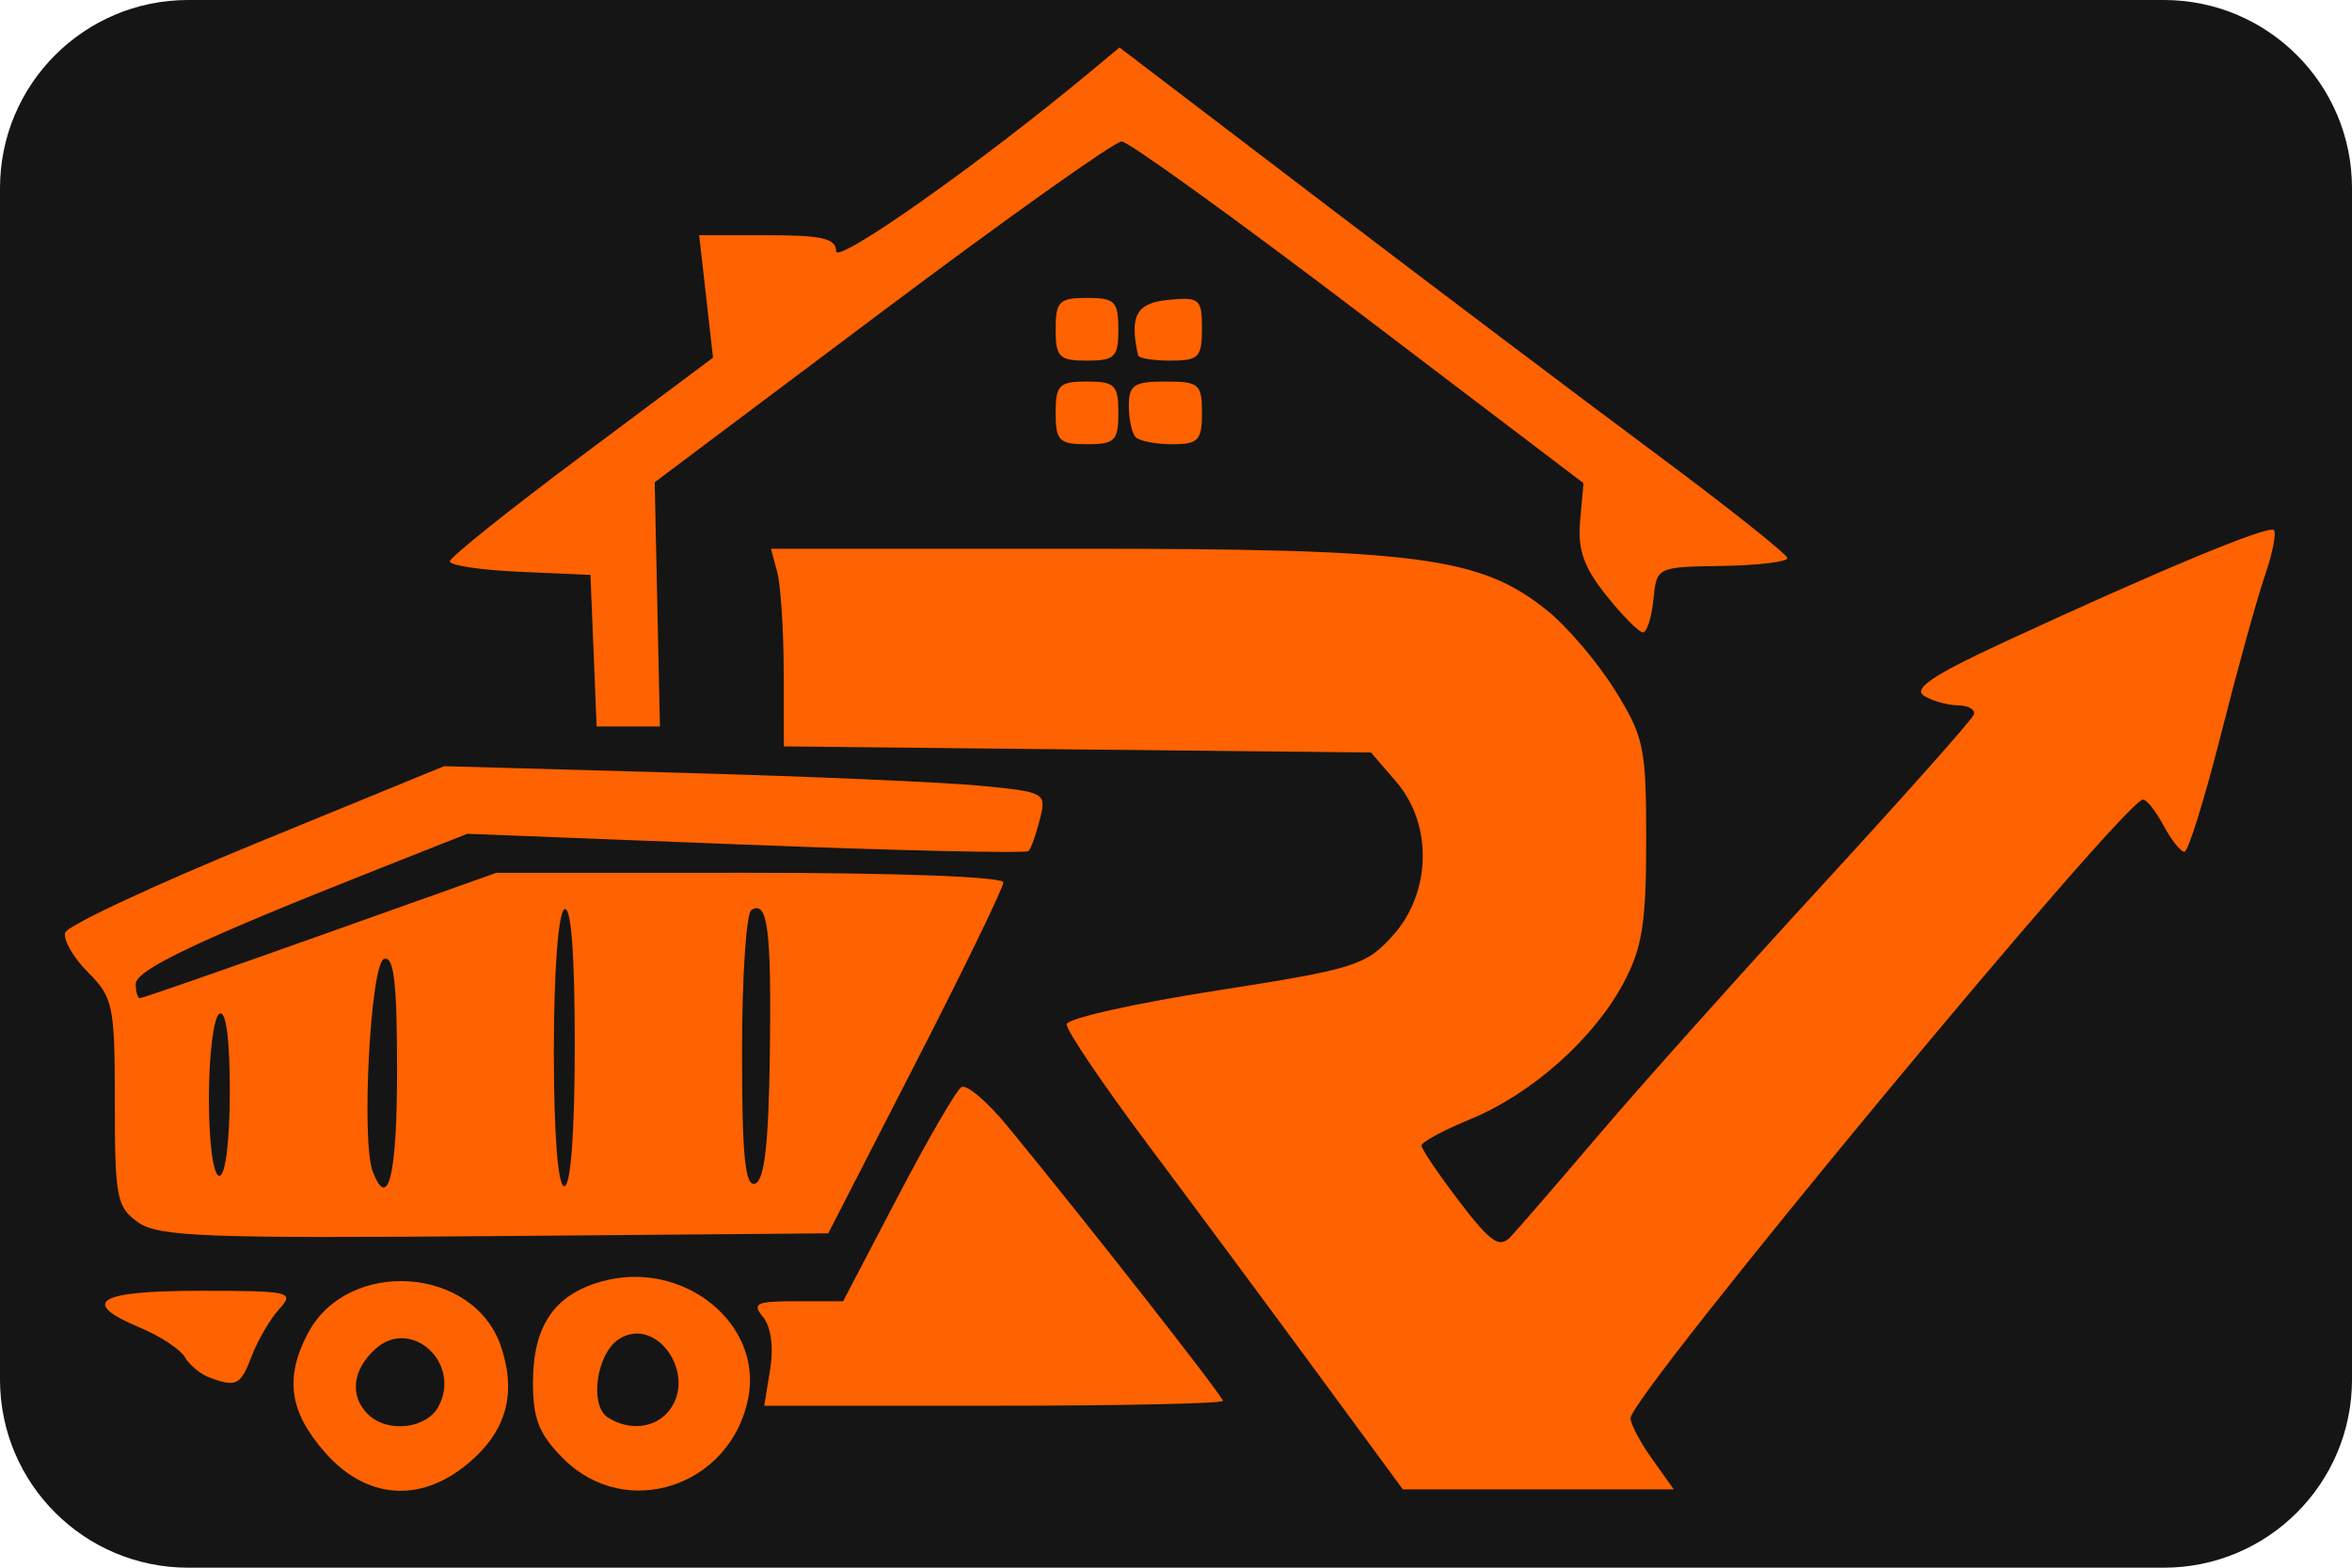
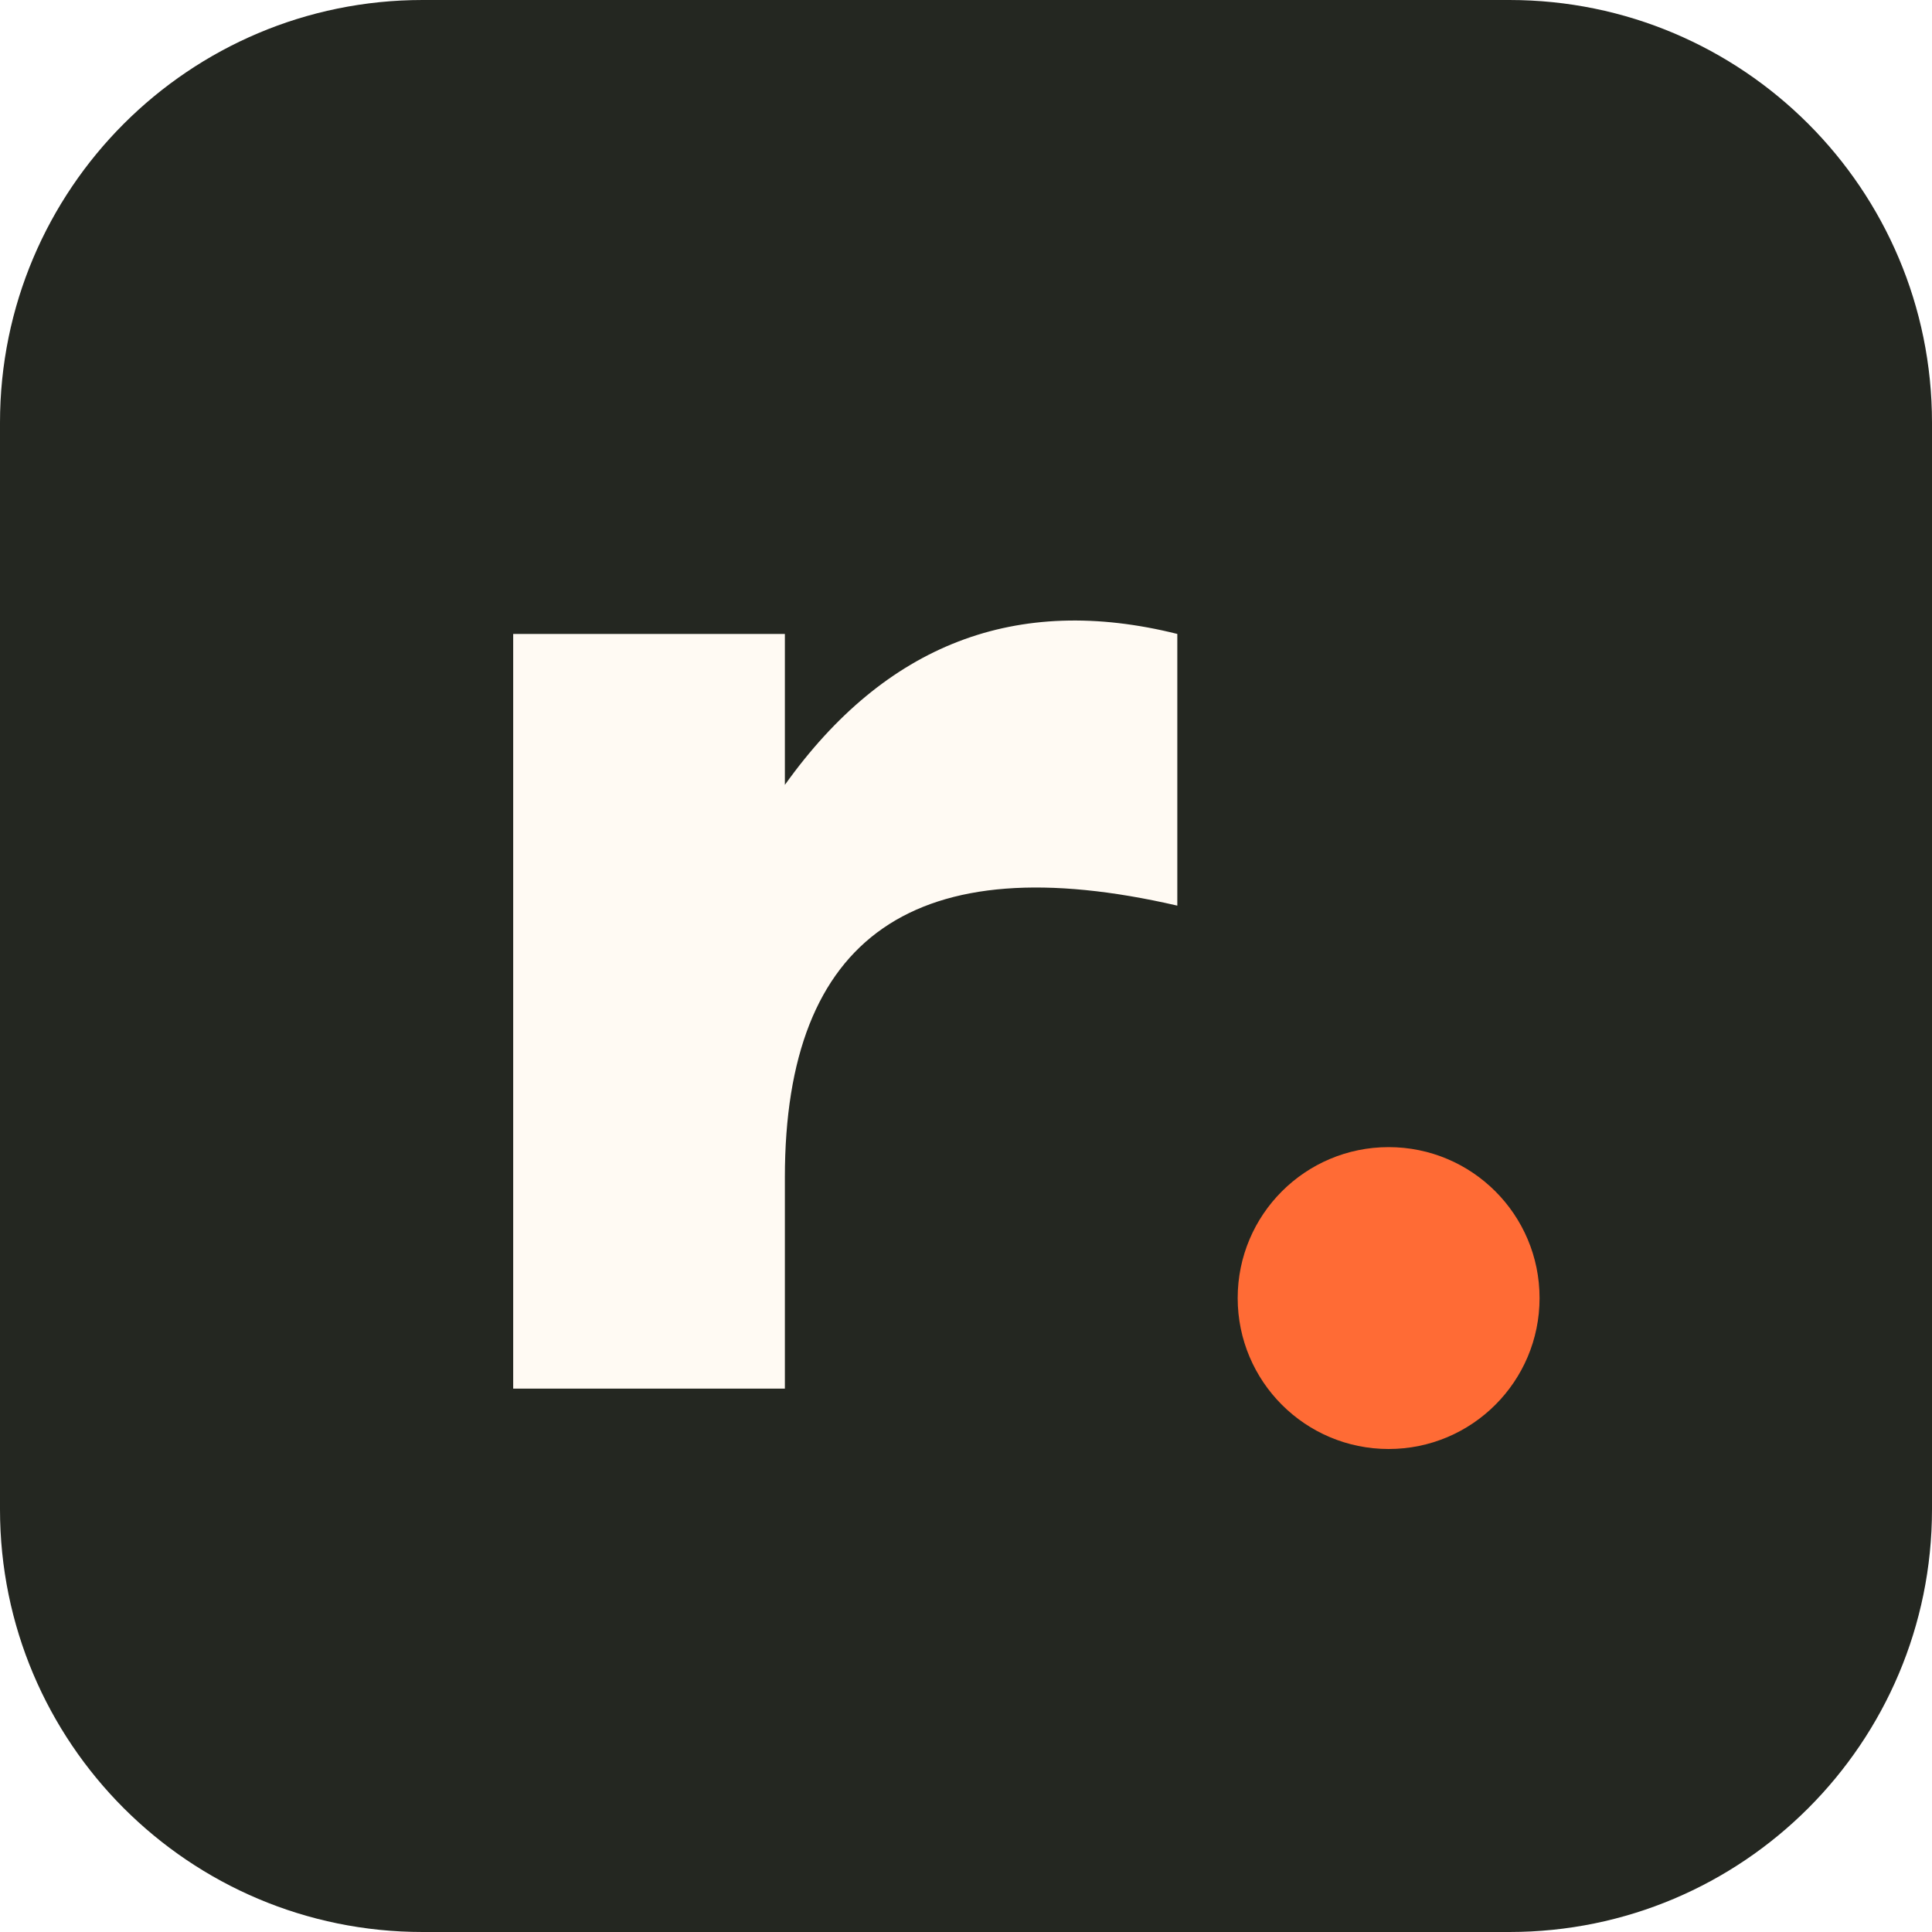
- <svg xmlns="http://www.w3.org/2000/svg" viewBox="52 24 150 100">
-   <rect x="52" y="24" width="150" height="100" rx="12" fill="#151515" />
-   <path d="m 55.324,161.671 c -0.966,-0.624 -0.831,-0.716 1.333,-0.91 0.682,-0.061 1.065,-0.992 1.205,-2.923 0.284,-3.919 1.462,-3.573 1.462,0.429 0,2.36 -0.292,3.374 -1.055,3.667 -1.396,0.536 -1.761,0.503 -2.945,-0.262 z m 9.77,-0.552 c -1.427,-1.577 -1.504,-6.114 -0.103,-6.114 0.72,0 1,0.736 1,2.627 0,1.445 0.313,2.821 0.696,3.057 1.215,0.751 2.637,-1.1 2.637,-3.433 0,-1.238 0.3,-2.252 0.667,-2.252 0.367,0 0.667,1.154 0.667,2.563 0,4.098 -3.212,6.149 -5.563,3.551 z m 10.23,-2.408 c 0,-4.034 0.698,-4.628 2.395,-2.039 0.601,0.917 1.358,1.667 1.682,1.667 0.324,0 0.59,-0.75 0.59,-1.667 0,-0.917 0.3,-1.667 0.667,-1.667 0.367,0 0.667,1.5 0.667,3.333 0,3.746 -1.164,4.474 -2.667,1.667 -1.133,-2.117 -2,-2.134 -2,-0.039 0,0.895 -0.3,1.813 -0.667,2.039 -0.414,0.256 -0.667,-0.993 -0.667,-3.294 z m 11.333,0 c 0,-2.038 0.3,-3.706 0.667,-3.706 0.367,0 0.667,0.652 0.667,1.45 v 1.45 l 1.543,-1.45 c 2.071,-1.946 2.739,-1.833 1.385,0.234 -1.021,1.557 -1.022,1.774 -0.015,2.886 1.734,1.916 1.345,3.238 -0.455,1.547 -1.801,-1.692 -2.457,-1.822 -2.457,-0.489 0,0.528 -0.3,1.146 -0.667,1.373 -0.414,0.256 -0.667,-0.993 -0.667,-3.294 z m 16.833,3.186 c -1.504,-0.607 -0.871,-1.593 0.761,-1.184 2.176,0.546 2.901,-0.886 0.844,-1.668 -2.007,-0.763 -2.57,-1.588 -2.036,-2.98 0.456,-1.188 4.264,-1.499 4.264,-0.349 0,0.408 -0.568,0.531 -1.333,0.288 -0.915,-0.29 -1.333,-0.12 -1.333,0.544 0,0.532 0.598,1.124 1.33,1.315 1.71,0.447 2.384,2.212 1.33,3.483 -0.819,0.987 -2.238,1.191 -3.826,0.55 z m 9.959,-0.918 c -0.802,-0.748 -1.459,-1.901 -1.459,-2.563 0,-2.685 4.615,-4.529 6.533,-2.611 1.133,1.133 0.992,4.246 -0.248,5.486 -1.423,1.423 -3.079,1.316 -4.827,-0.312 z m 4.157,-1.514 c 0.506,-0.802 0.499,-1.463 -0.025,-2.294 -0.987,-1.565 -2.226,-1.471 -3.372,0.256 -0.828,1.247 -0.808,1.559 0.163,2.53 1.267,1.267 2.216,1.123 3.235,-0.492 z m 16.456,1.959 c -1.054,-1.27 -1.26,-5.874 -0.279,-6.223 0.516,-0.183 0.865,0.724 1,2.594 0.17,2.362 0.445,2.875 1.54,2.875 1.092,0 1.37,-0.513 1.538,-2.833 0.258,-3.565 1.462,-3.741 1.462,-0.214 0,3.924 -3.226,6.254 -5.262,3.801 z m 11.762,0.531 c -0.275,-0.279 -0.5,-1.784 -0.5,-3.346 0,-2.144 -0.286,-2.915 -1.167,-3.145 -0.642,-0.168 0.333,-0.319 2.167,-0.337 2.817,-0.027 3.106,0.077 1.866,0.676 -1.13,0.546 -1.513,1.392 -1.667,3.683 -0.11,1.636 -0.425,2.747 -0.7,2.468 z m 8.167,-3.245 c 0,-2.038 0.3,-3.706 0.667,-3.706 0.367,0 0.667,1.482 0.667,3.294 0,1.812 -0.3,3.479 -0.667,3.706 -0.414,0.256 -0.667,-0.993 -0.667,-3.294 z m 7.842,2.912 c -3.401,-1.982 -2.418,-6.618 1.404,-6.618 4.082,0 5.381,4.893 1.739,6.552 -2.008,0.915 -1.696,0.909 -3.143,0.066 z m 3.744,-2.109 c 0.578,-0.917 0.427,-1.459 -0.726,-2.612 -1.216,-1.216 -1.624,-1.314 -2.491,-0.594 -1.244,1.033 -1.342,2.791 -0.217,3.916 1.057,1.057 2.51,0.756 3.433,-0.71 z m 6.414,-0.803 c 0,-4.085 0.576,-4.546 2.548,-2.039 0.721,0.917 1.493,1.667 1.715,1.667 0.222,0 0.404,-0.75 0.404,-1.667 0,-0.917 0.3,-1.667 0.667,-1.667 0.367,0 0.667,1.65 0.667,3.667 0,2.017 -0.135,3.667 -0.3,3.667 -0.165,0 -1.213,-0.975 -2.33,-2.167 l -2.031,-2.167 -0.003,1.794 c -0.002,0.987 -0.303,1.979 -0.67,2.206 -0.414,0.256 -0.667,-0.993 -0.667,-3.294 z m 11.833,3.168 c -0.642,-0.168 -1.167,-0.589 -1.167,-0.935 0,-0.347 0.717,-0.45 1.594,-0.23 2.314,0.581 2.754,-0.802 0.586,-1.841 -2.541,-1.218 -2.5,-3.459 0.068,-3.752 1.053,-0.12 2.253,0.143 2.667,0.586 0.58,0.621 0.334,0.706 -1.081,0.373 -1.338,-0.315 -1.833,-0.178 -1.833,0.508 0,0.517 0.75,1.129 1.667,1.359 1.929,0.484 2.363,3.316 0.612,3.988 -1.116,0.428 -1.274,0.426 -3.112,-0.055 z m -59.833,-3.54 c 0,-4.053 1.175,-4.458 1.462,-0.503 0.184,2.541 0.409,2.873 2.205,3.254 1.793,0.38 1.707,0.432 -0.833,0.503 l -2.833,0.079 z m -96.667,0 c 0,-0.418 4.222,-0.667 11.333,-0.667 7.111,0 11.333,0.248 11.333,0.667 0,0.418 -4.222,0.667 -11.333,0.667 -7.111,0 -11.333,-0.248 -11.333,-0.667 z m 166.667,0 c 0,-0.418 4.111,-0.667 11,-0.667 6.889,0 11,0.249 11,0.667 0,0.418 -4.111,0.667 -11,0.667 -6.889,0 -11,-0.249 -11,-0.667 z M 27.324,138.09 v -10.914 l 8.5,-0.429 c 13.588,-0.686 15.833,0.337 15.833,7.212 0,4.749 -1.338,7.046 -4.103,7.046 -2.156,0 -1.978,0.675 1.103,4.175 1.467,1.666 2.667,3.208 2.667,3.427 0,0.219 -1.477,0.398 -3.283,0.398 h -3.283 l -5.05,-5.761 c -2.778,-3.168 -5.05,-6.006 -5.05,-6.306 0,-0.3 2.443,-0.633 5.43,-0.739 4.198,-0.15 5.588,-0.446 6.128,-1.304 0.506,-0.804 0.457,-1.402 -0.178,-2.167 -0.686,-0.826 -2.237,-1.056 -7.128,-1.056 h -6.252 v 8.667 8.667 H 29.991 27.324 Z m 29.333,0.001 V 127.177 l 2.912,-0.328 c 1.602,-0.181 6.552,-0.178 11,0.005 l 8.088,0.333 v 2.221 2.221 l -8.167,0.187 c -7.896,0.181 -8.174,0.237 -8.38,1.687 -0.21,1.482 -0.119,1.5 7.54,1.5 h 7.753 l -0.207,2.5 -0.207,2.5 -6.667,0.115 c -3.667,0.063 -7.063,0.138 -7.546,0.167 -0.521,0.031 -0.793,0.663 -0.667,1.552 0.206,1.45 0.483,1.506 8.38,1.687 l 8.167,0.187 v 2.646 2.646 h -11 -11 z m 26.79,8.46 0.21,-2.546 9,-0.333 c 8.444,-0.313 9,-0.416 9,-1.667 0,-1.232 -0.563,-1.36 -7.397,-1.689 -9.775,-0.47 -10.937,-1.164 -10.937,-6.532 0,-5.929 0.586,-6.382 8.778,-6.782 3.789,-0.185 8.614,-0.224 10.722,-0.086 l 3.833,0.25 v 2.253 2.253 h -8.595 c -7.408,0 -8.654,0.153 -9.022,1.111 -0.235,0.611 -0.192,1.337 0.095,1.613 0.287,0.276 3.866,0.601 7.954,0.722 9.31,0.276 10.235,0.87 10.235,6.583 0,2.768 -0.351,4.257 -1.273,5.397 -1.228,1.518 -1.652,1.581 -12.043,1.787 l -10.77,0.213 z m 32.114,1.792 c -2.893,-1.168 -3.571,-3.167 -3.571,-10.531 0,-3.793 0.324,-7.501 0.72,-8.241 1.263,-2.359 4.672,-3.236 12.425,-3.195 8.17,0.043 11.451,0.897 12.661,3.296 0.512,1.016 0.845,4.355 0.851,8.551 0.01,6.726 -0.035,6.929 -1.939,8.833 l -1.949,1.949 -8.885,-0.042 c -4.887,-0.023 -9.528,-0.302 -10.313,-0.619 z m 16.955,-10.505 -0.193,-5.833 h -7 -7 l -0.193,5.833 -0.193,5.833 h 7.385 7.385 z m 10.958,0 0.183,-11.167 h 2.667 2.667 l 0.187,8.5 0.187,8.5 h 6.98 6.98 v 2.667 2.667 h -10.016 -10.016 z m 24.009,0.167 -5.488,-11 h 3.335 3.335 l 3.667,7.774 c 2.017,4.275 3.89,7.551 4.162,7.28 0.273,-0.272 2.146,-3.845 4.162,-7.94 l 3.667,-7.446 2.667,-0.068 c 1.467,-0.037 2.884,0.05 3.15,0.196 0.266,0.145 -1.98,5.201 -4.991,11.235 l -5.474,10.971 h -3.352 -3.352 z m 26.657,-0.123 0.183,-11.123 10.913,-0.057 c 11.671,-0.061 11.969,0.027 11.151,3.284 -0.407,1.623 -0.521,1.647 -8.572,1.832 -7.652,0.175 -8.159,0.27 -8.159,1.52 0,1.243 0.507,1.346 7.5,1.522 l 7.5,0.189 v 2.236 c 0,2.142 -0.127,2.255 -3.033,2.691 -1.668,0.25 -4.893,0.377 -7.167,0.283 -4.04,-0.168 -4.138,-0.132 -4.345,1.621 l -0.211,1.793 h 7.933 c 4.363,0 8.074,0.141 8.246,0.313 0.172,0.172 0.189,1.372 0.038,2.667 l -0.275,2.354 H 204.901 193.958 Z M 72.726,116.648 c -2.264,-2.578 -2.581,-4.719 -1.119,-7.547 2.531,-4.895 10.649,-4.353 12.357,0.825 0.993,3.008 0.322,5.378 -2.098,7.414 -3.05,2.566 -6.51,2.304 -9.14,-0.692 z m 7.238,-2.929 c 1.488,-2.78 -1.751,-5.727 -4.03,-3.665 -1.457,1.318 -1.648,2.98 -0.478,4.15 1.223,1.223 3.738,0.953 4.507,-0.485 z m 7.975,3.336 c -1.557,-1.557 -1.949,-2.532 -1.949,-4.852 0,-3.629 1.36,-5.627 4.403,-6.467 5.162,-1.425 10.282,2.676 9.324,7.468 -1.128,5.638 -7.807,7.822 -11.778,3.851 z m 6.687,-3.015 c 1.896,-2.284 -0.719,-6.146 -3.136,-4.633 -1.445,0.905 -1.926,4.249 -0.72,5.013 1.345,0.853 2.965,0.693 3.856,-0.381 z m 41.329,-2.537 c -3.032,-4.125 -7.87,-10.65 -10.751,-14.5 -2.881,-3.85 -5.211,-7.3 -5.178,-7.667 0.033,-0.367 4.313,-1.33 9.512,-2.14 8.847,-1.379 9.569,-1.604 11.285,-3.511 2.462,-2.735 2.562,-7.094 0.225,-9.812 l -1.608,-1.871 -18.725,-0.196 -18.725,-0.196 -0.009,-4.804 c -0.005,-2.642 -0.19,-5.479 -0.411,-6.304 l -0.402,-1.5 h 19.604 c 21.706,0 25.628,0.515 29.884,3.927 1.283,1.028 3.233,3.317 4.333,5.086 1.86,2.99 2,3.664 1.998,9.602 -0.002,5.279 -0.253,6.856 -1.452,9.098 -1.898,3.551 -5.849,7.064 -9.746,8.668 -1.721,0.708 -3.13,1.469 -3.131,1.691 -0.001,0.222 1.083,1.826 2.41,3.564 1.997,2.615 2.559,3.005 3.265,2.263 0.469,-0.493 3.024,-3.447 5.677,-6.564 2.654,-3.117 9.059,-10.276 14.235,-15.91 5.176,-5.634 9.51,-10.509 9.632,-10.833 0.122,-0.325 -0.328,-0.595 -1,-0.601 -0.672,-0.006 -1.653,-0.283 -2.179,-0.615 -0.706,-0.447 0.605,-1.328 5,-3.365 9.982,-4.625 16.984,-7.537 17.319,-7.202 0.175,0.175 -0.085,1.49 -0.577,2.922 -0.493,1.432 -1.75,5.979 -2.795,10.104 -1.045,4.125 -2.094,7.5 -2.332,7.5 -0.238,0 -0.835,-0.75 -1.325,-1.667 -0.491,-0.917 -1.082,-1.667 -1.314,-1.667 -1.189,0 -32.686,38.024 -32.686,39.459 0,0.368 0.62,1.54 1.379,2.605 l 1.379,1.936 h -8.64 -8.64 z m -34.837,-0.161 c 0.23,-1.415 0.051,-2.722 -0.457,-3.333 -0.723,-0.871 -0.436,-1.006 2.138,-1.006 h 2.972 l 3.477,-6.648 c 1.912,-3.657 3.742,-6.812 4.066,-7.012 0.324,-0.2 1.642,0.917 2.93,2.482 4.977,6.05 13.746,17.233 13.746,17.532 0,0.173 -6.581,0.314 -14.625,0.314 h -14.625 z m -35.795,0.511 c -0.55,-0.208 -1.242,-0.787 -1.537,-1.287 -0.295,-0.5 -1.57,-1.34 -2.833,-1.868 -3.922,-1.639 -2.757,-2.361 3.807,-2.361 5.773,0 6.046,0.063 5.046,1.168 -0.581,0.642 -1.37,1.992 -1.753,3 -0.712,1.873 -0.986,2.008 -2.73,1.348 z m -4.505,-9.878 c -1.377,-0.965 -1.495,-1.565 -1.495,-7.645 0,-6.2 -0.104,-6.702 -1.716,-8.314 -0.944,-0.944 -1.594,-2.082 -1.445,-2.53 0.149,-0.448 5.646,-3.019 12.216,-5.713 l 11.945,-4.899 15,0.419 c 8.25,0.23 16.897,0.603 19.215,0.829 4.138,0.403 4.207,0.442 3.779,2.146 -0.239,0.954 -0.564,1.863 -0.721,2.02 -0.157,0.157 -8.274,-0.027 -18.038,-0.409 l -17.753,-0.694 -5.741,2.271 c -11.379,4.502 -15.408,6.412 -15.408,7.307 0,0.5 0.121,0.91 0.269,0.91 0.148,0 5.323,-1.799 11.5,-3.999 l 11.231,-3.999 16.167,-0.001 c 9.409,-7.96e-4 16.167,0.255 16.167,0.613 0,0.338 -2.513,5.513 -5.584,11.5 l -5.584,10.886 -21.255,0.176 c -18.429,0.152 -21.454,0.036 -22.75,-0.871 z m 16.505,-9.693 c 0,-5.614 -0.2,-7.322 -0.833,-7.112 -0.859,0.286 -1.461,11.625 -0.719,13.558 0.988,2.574 1.553,0.229 1.553,-6.446 z m 11.333,-1.65 c 0,-5.856 -0.235,-8.894 -0.667,-8.627 -0.389,0.24 -0.667,4.007 -0.667,9.039 0,5.307 0.257,8.627 0.667,8.627 0.412,0 0.667,-3.458 0.667,-9.039 z m 12.44,0.713 c 0.109,-8.068 -0.129,-9.945 -1.176,-9.297 -0.328,0.203 -0.597,4.276 -0.597,9.052 0,6.651 0.195,8.618 0.833,8.404 0.596,-0.199 0.864,-2.527 0.94,-8.159 z m -34.44,2.287 c 0,-3.412 -0.243,-5.222 -0.667,-4.961 -0.367,0.227 -0.667,2.644 -0.667,5.373 0,2.863 0.282,4.961 0.667,4.961 0.389,0 0.667,-2.235 0.667,-5.373 z M 89.853,65.504 89.657,60.671 85.157,60.474 c -2.475,-0.108 -4.487,-0.408 -4.471,-0.667 0.016,-0.258 3.8,-3.287 8.409,-6.73 l 8.379,-6.261 -0.442,-3.906 -0.442,-3.906 h 4.366 c 3.469,0 4.366,0.209 4.366,1.017 0,0.884 9.233,-5.633 16.204,-11.436 l 1.871,-1.557 12.796,9.755 c 7.038,5.365 16.621,12.597 21.296,16.071 4.675,3.474 8.5,6.511 8.5,6.749 0,0.237 -1.875,0.461 -4.167,0.497 -4.163,0.065 -4.167,0.066 -4.376,2.152 -0.115,1.148 -0.415,2.087 -0.667,2.087 -0.252,-1.1e-5 -1.305,-1.062 -2.34,-2.359 -1.441,-1.806 -1.832,-2.923 -1.667,-4.76 l 0.216,-2.4 -14.333,-10.891 c -7.883,-5.99 -14.687,-10.898 -15.119,-10.907 -0.432,-0.009 -7.31,4.879 -15.284,10.862 l -14.499,10.878 0.167,7.789 0.167,7.789 H 92.069 90.049 Z M 119.324,50.337 c 0,-1.778 0.222,-2 2,-2 1.778,0 2,0.222 2,2 0,1.778 -0.222,2 -2,2 -1.778,0 -2,-0.222 -2,-2 z m 5.111,1.556 c -0.244,-0.244 -0.444,-1.144 -0.444,-2 0,-1.333 0.333,-1.556 2.333,-1.556 2.148,0 2.333,0.159 2.333,2 0,1.752 -0.235,2 -1.889,2 -1.039,0 -2.089,-0.2 -2.333,-0.444 z m -5.111,-6.889 c 0,-1.778 0.222,-2 2,-2 1.778,0 2,0.222 2,2 0,1.778 -0.222,2 -2,2 -1.778,0 -2,-0.222 -2,-2 z m 5.259,1.667 c -0.562,-2.527 -0.118,-3.344 1.922,-3.542 2.002,-0.194 2.152,-0.067 2.152,1.833 0,1.825 -0.213,2.042 -2,2.042 -1.1,0 -2.033,-0.15 -2.074,-0.333 z" fill="#ff6200" />
+ <svg xmlns="http://www.w3.org/2000/svg" viewBox="0 0 64 64">
+   <rect width="64" height="64" rx="14" fill="#242721" />
+   <path d="M17 46V21h9v5q5-7 13-5v9q-13-3-13 9v7" fill="#fffaf3" />
+   <circle cx="46" cy="43" r="5" fill="#ff6b35" />
</svg>
